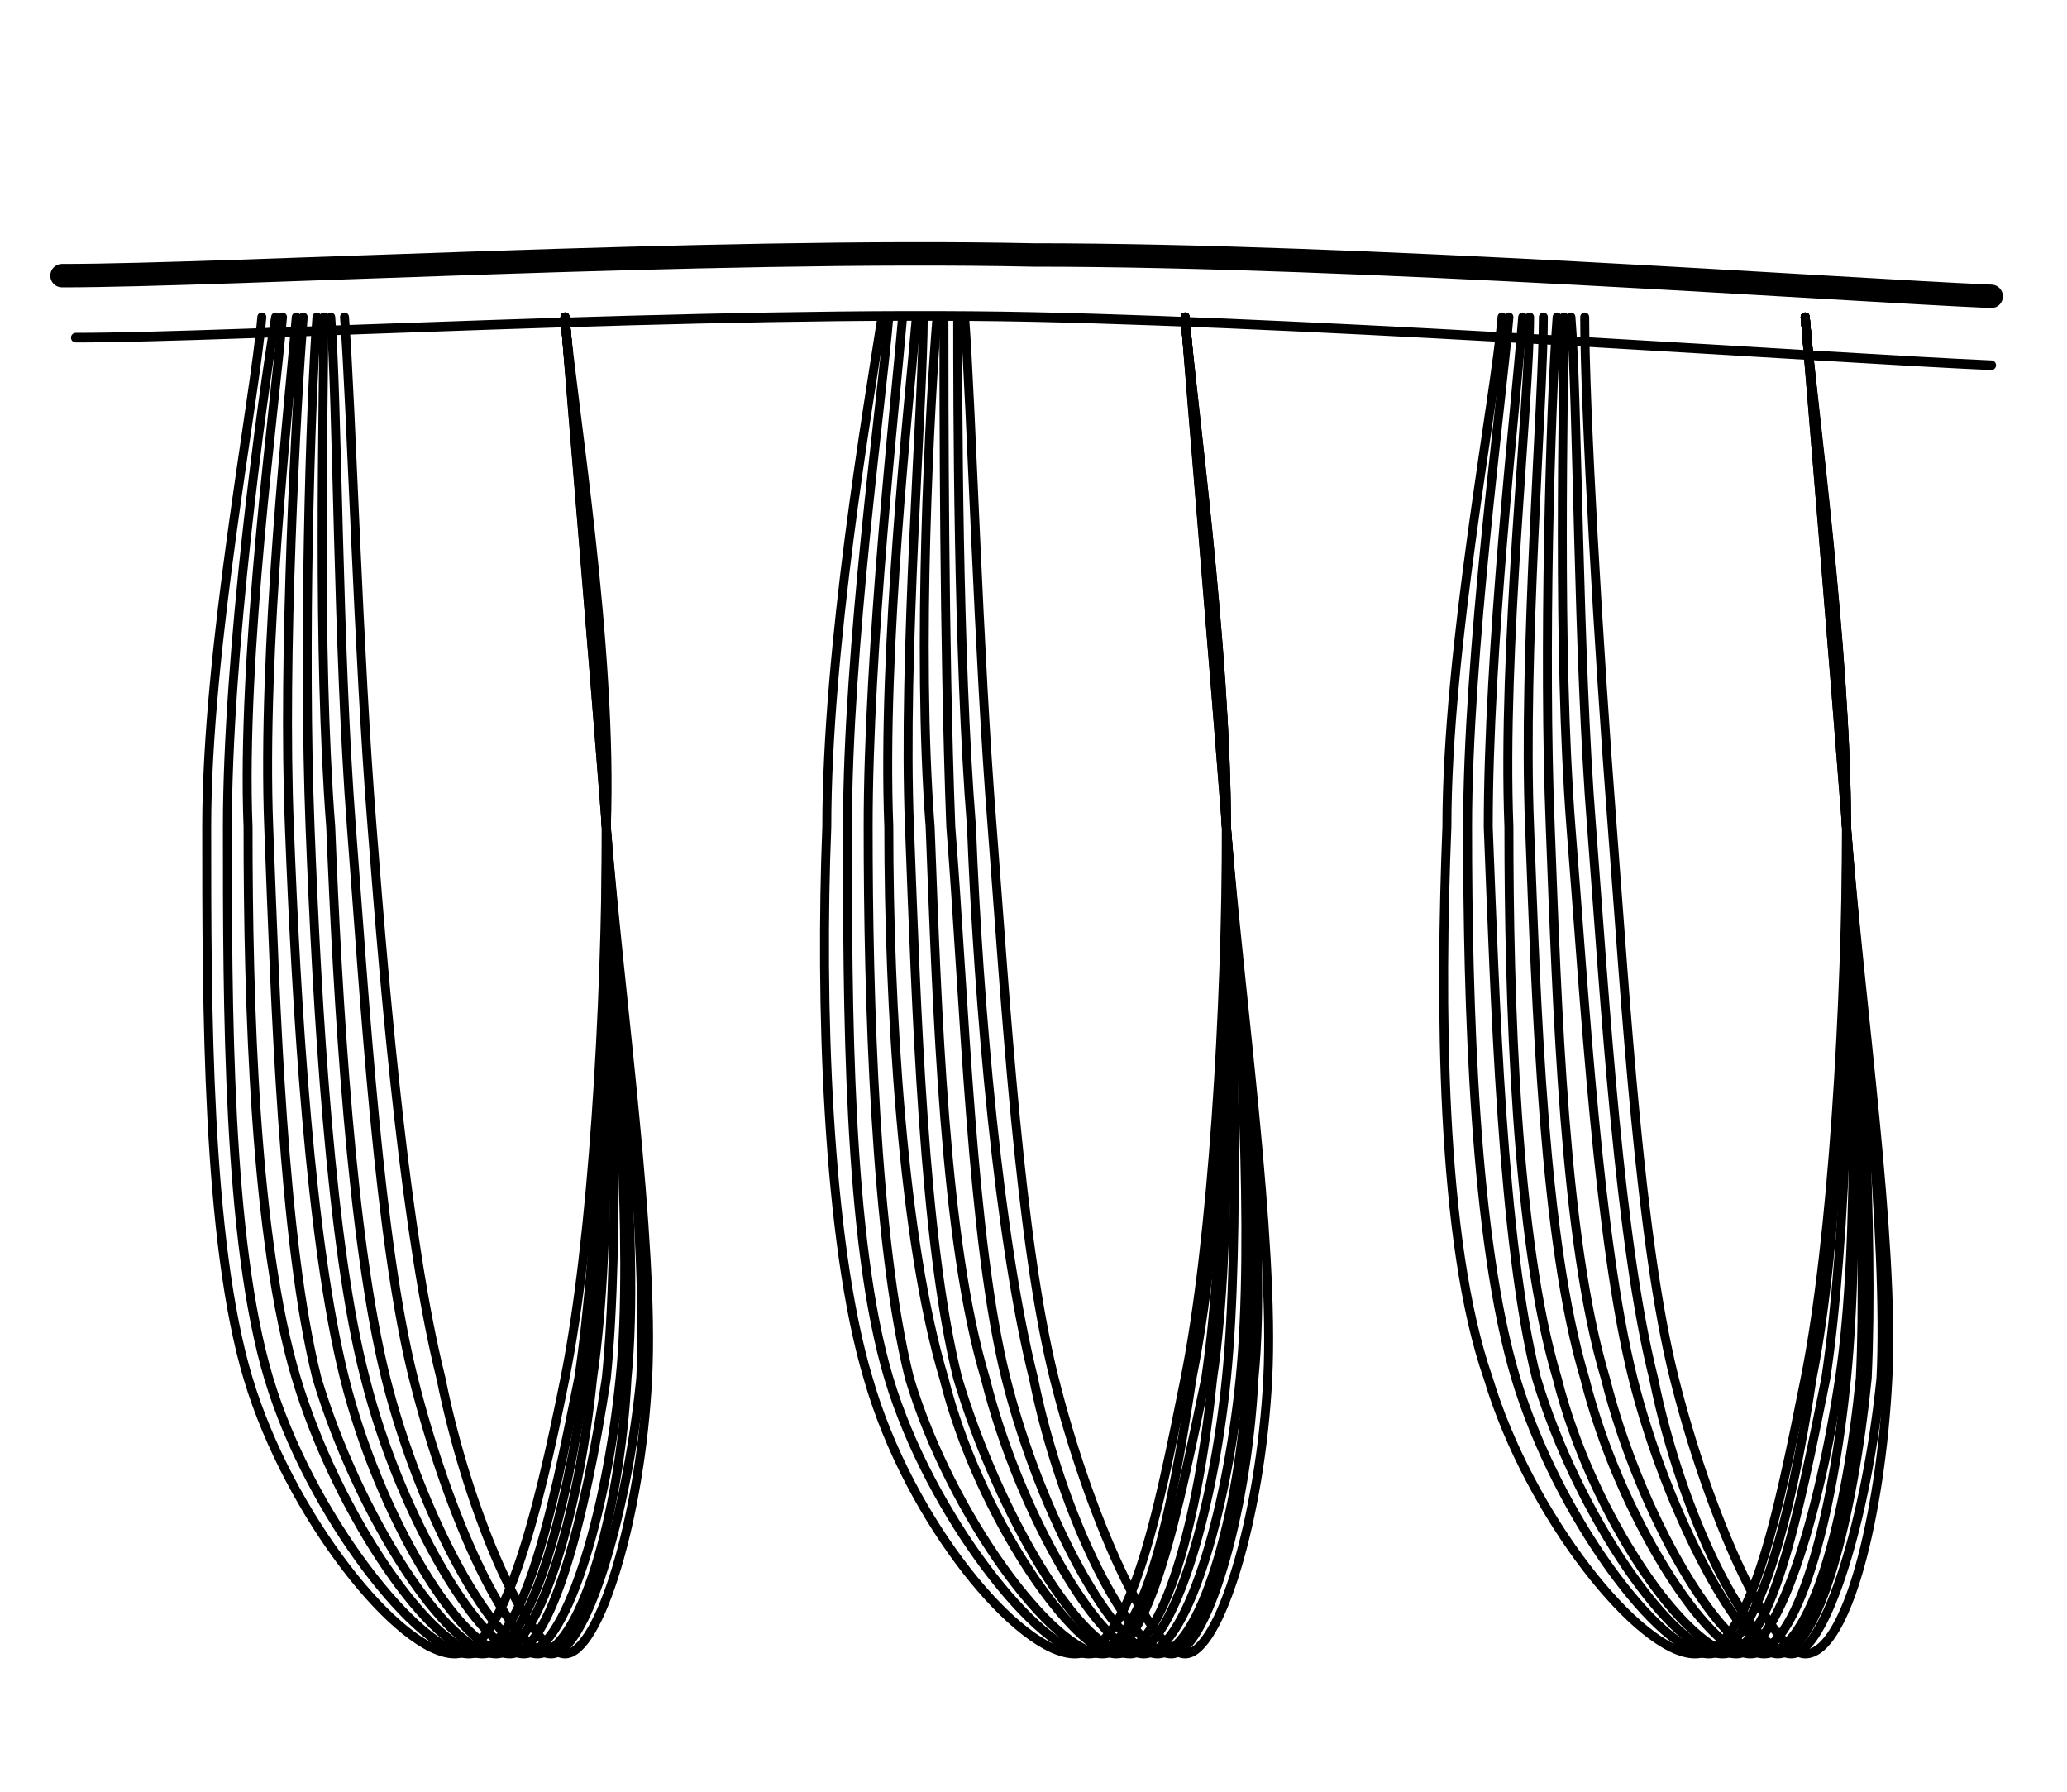
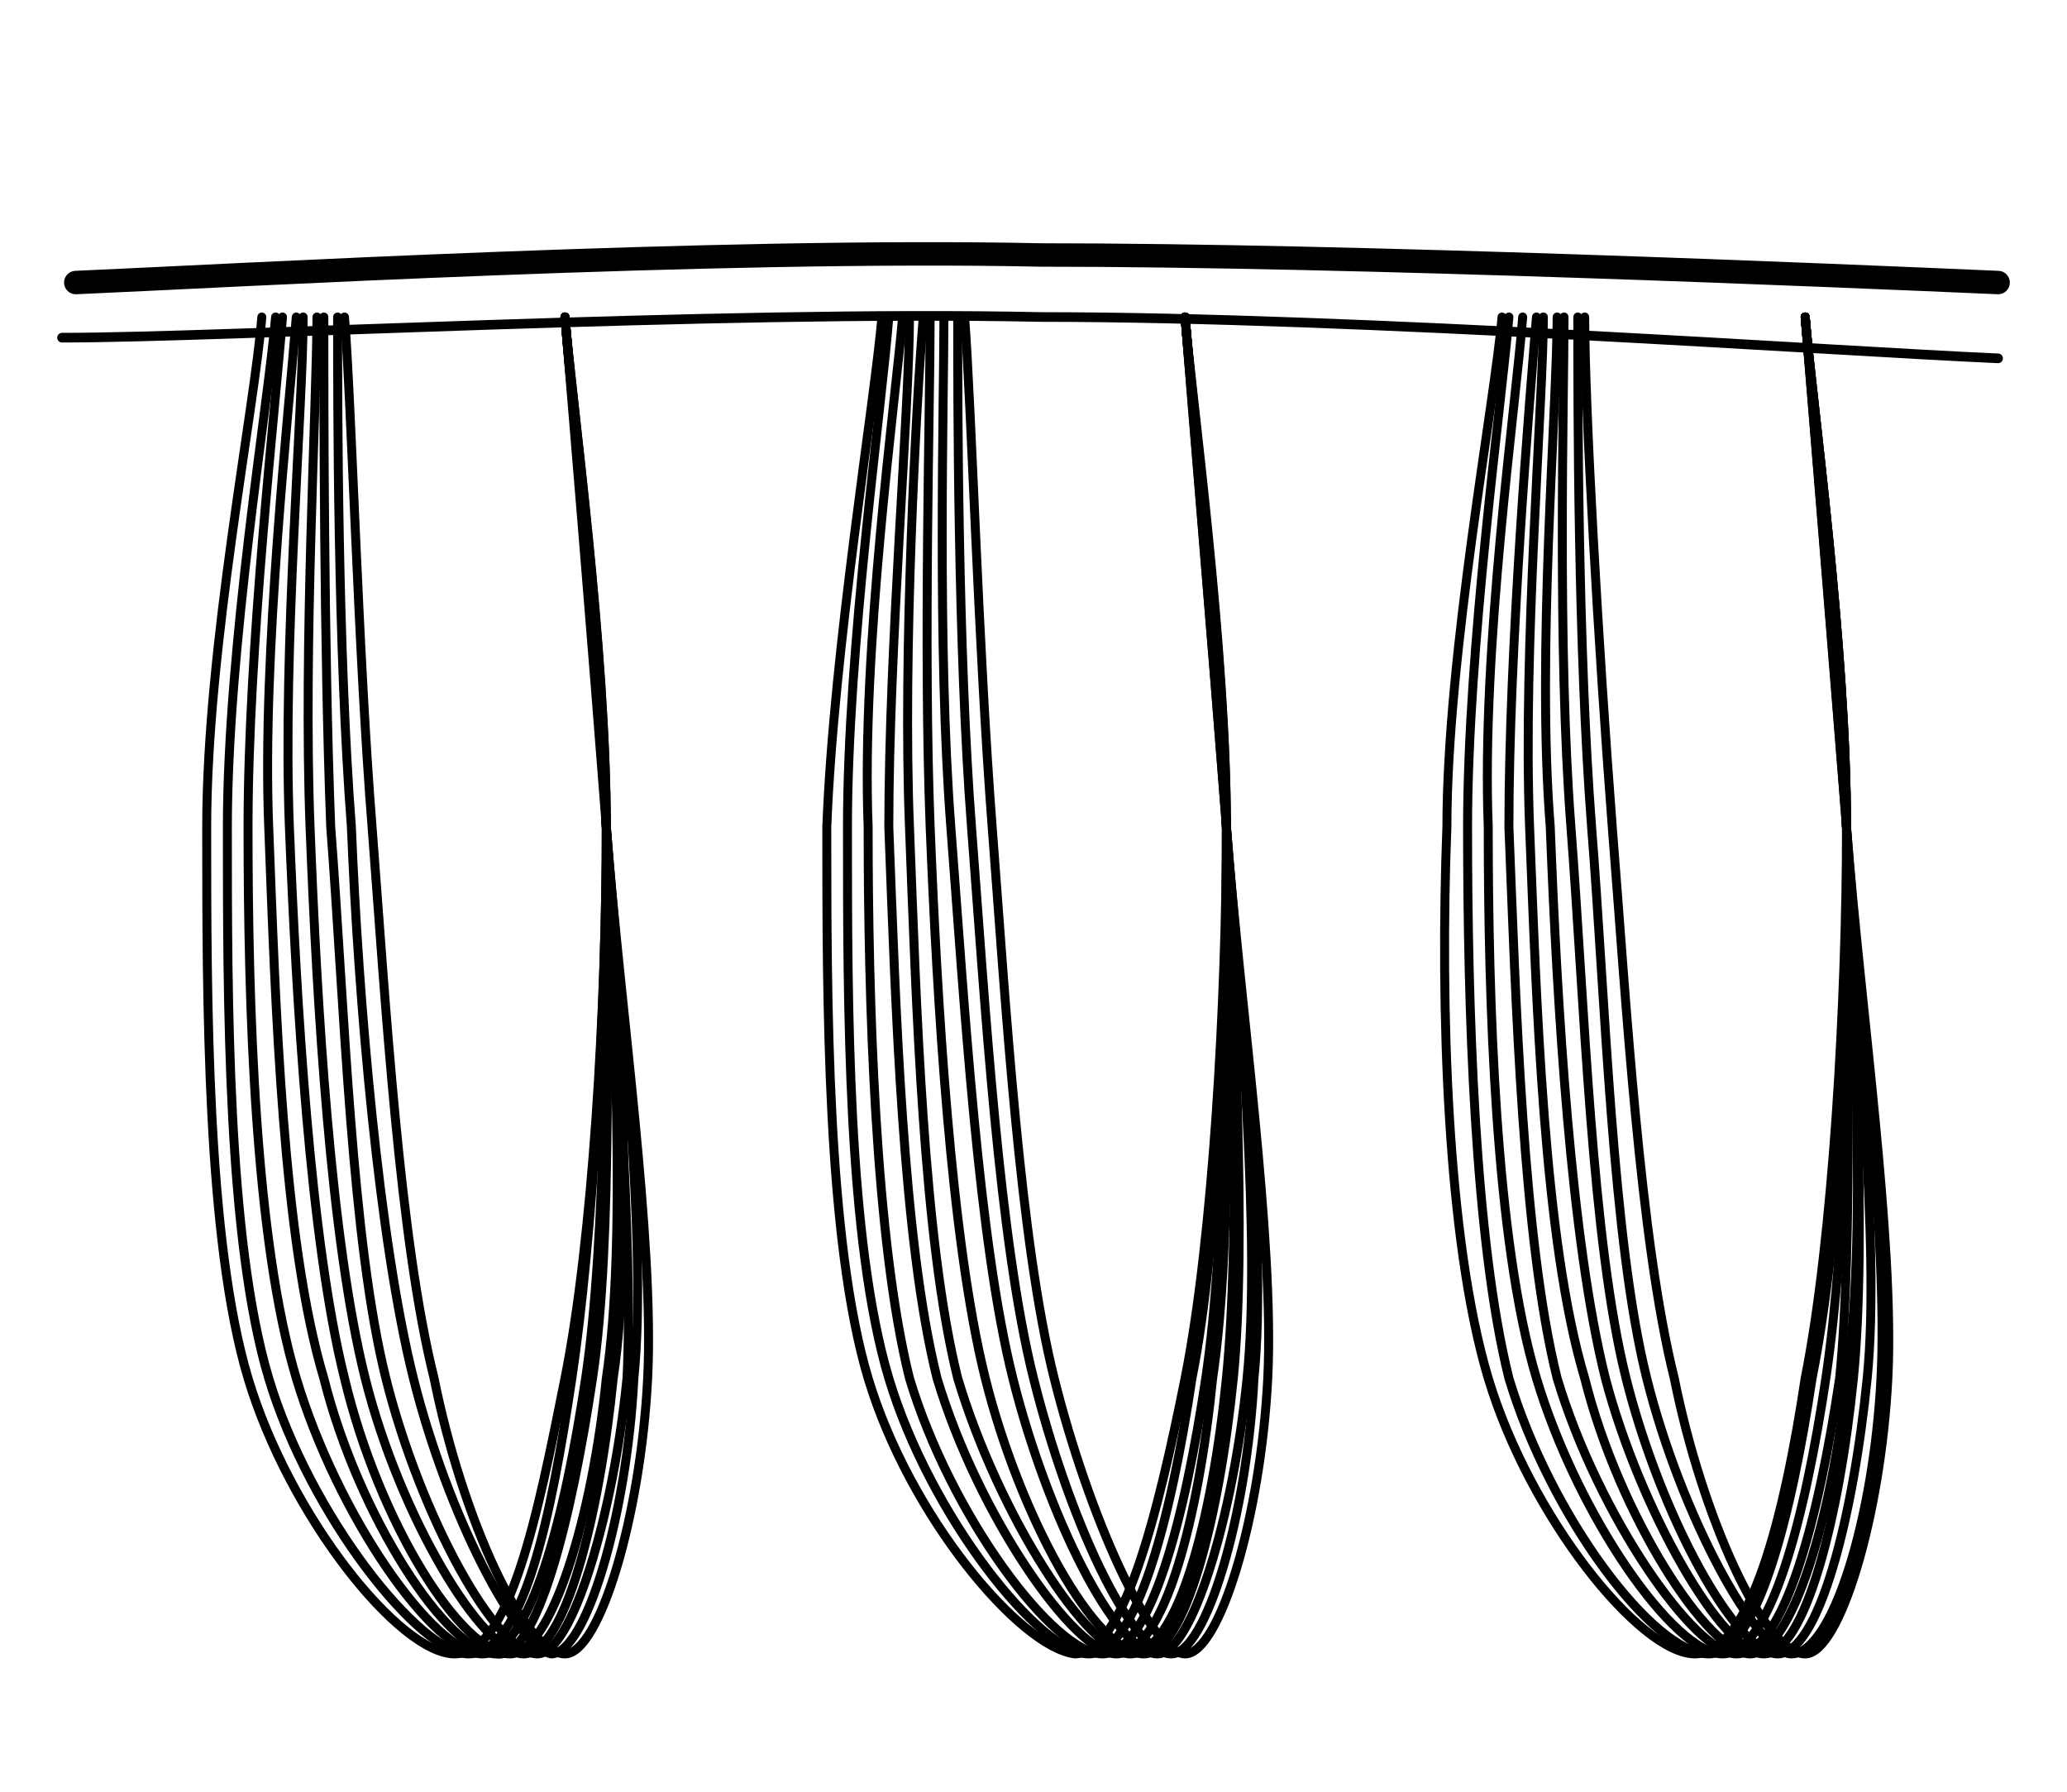
<svg xmlns="http://www.w3.org/2000/svg" viewBox="0 0 300 260" fill="none" stroke="currentColor" stroke-linecap="round" stroke-linejoin="round" aria-hidden="true" focusable="false">
-   <path d="M9 40C33 40 103 36 150 37C197 37 266 42 289 43" stroke-width="3.4" />
-   <path d="M11 49C34 49 103 45 150 46C196 47 266 52 289 53" stroke-width="1.4" />
-   <path d="M38 46C37 58 30 94 30 120C30 146 30 180 36 200C42 220 58 240 66 240C73 240 78 220 82 200C86 180 88 146 88 120C89 94 83 58 82 46" stroke-width="1.3" />
-   <path d="M40 46C38 58 33 95 33 120C33 146 33 180 39 200C45 220 61 240 68 240C76 240 80 220 84 200C87 180 88 146 88 120C87 94 83 58 82 46" stroke-width="1.3" />
-   <path d="M41 46C40 58 35 95 36 120C36 146 37 180 43 200C49 220 63 240 70 240C77 240 82 220 85 200C88 180 88 146 88 120C87 94 83 58 82 46" stroke-width="1.3" />
-   <path d="M43 46C42 58 38 94 39 120C40 146 41 180 46 200C52 220 65 240 72 240C78 240 84 220 86 200C89 180 88 146 88 120C87 95 83 59 82 46" stroke-width="1.3" />
-   <path d="M44 46C43 59 41 95 42 120C43 146 45 180 50 200C55 220 67 240 74 240C80 240 85 220 88 200C90 180 89 146 88 120C87 94 83 58 82 46" stroke-width="1.3" />
-   <path d="M46 46C45 59 44 94 45 120C46 146 48 181 53 200C58 220 70 240 76 240C82 240 88 220 90 200C92 181 89 146 88 120C87 95 83 58 82 46" stroke-width="1.3" />
-   <path d="M47 46C47 59 46 94 48 120C49 145 51 180 56 200C61 220 72 240 78 240C84 240 90 220 91 200C93 180 89 146 88 120C87 95 83 58 82 46" stroke-width="1.3" />
-   <path d="M48 46C49 58 49 94 51 120C53 146 55 180 60 200C65 220 74 240 80 240C85 240 91 220 93 200C94 180 90 145 88 120C86 94 83 59 82 46" stroke-width="1.3" />
-   <path d="M50 46C51 59 52 95 54 120C56 146 59 180 64 200C68 220 77 240 82 240C87 240 93 220 94 200C95 180 90 145 88 120C86 94 83 58 82 46" stroke-width="1.3" />
-   <path d="M128 46C126 59 120 94 120 120C119 145 120 180 126 200C132 221 148 240 156 240C164 240 168 220 172 200C176 180 178 146 178 120C178 94 173 58 172 46" stroke-width="1.3" />
-   <path d="M129 46C128 58 123 94 123 120C123 146 123 180 129 200C135 220 151 240 158 240C166 240 170 220 173 200C177 180 179 146 178 120C178 94 173 58 172 46" stroke-width="1.3" />
-   <path d="M131 46C130 58 126 94 126 120C126 145 127 180 132 200C138 220 153 240 160 240C167 240 171 219 175 200C178 180 178 146 178 120C178 95 173 59 172 46" stroke-width="1.3" />
-   <path d="M133 46C132 58 128 94 129 120C129 146 131 180 137 200C142 220 156 240 162 240C169 240 174 220 176 200C179 180 178 146 178 120C177 94 173 58 172 46" stroke-width="1.3" />
-   <path d="M134 46C134 58 131 95 132 120C133 146 134 180 139 200C145 220 157 240 164 240C170 240 176 220 178 200C180 180 179 145 178 120C177 94 173 58 172 46" stroke-width="1.3" />
-   <path d="M136 46C135 58 133 94 135 120C136 146 137 180 143 200C148 220 160 240 166 240C172 240 178 220 180 200C182 180 180 146 178 120C177 95 173 58 172 46" stroke-width="1.3" />
-   <path d="M137 46C137 58 137 94 138 120C140 145 141 180 146 200C151 220 162 240 168 240C174 240 180 220 181 200C183 180 180 145 178 120C177 94 173 58 172 46" stroke-width="1.3" />
-   <path d="M139 46C139 58 139 95 141 120C142 146 145 180 150 200C154 220 164 240 170 240C175 240 181 220 182 200C184 180 180 145 178 120C176 94 173 59 172 46" stroke-width="1.3" />
-   <path d="M140 46C141 59 142 95 144 120C146 146 148 180 153 200C158 220 167 240 172 240C177 240 183 220 184 200C185 180 180 145 178 120C176 94 173 58 172 46" stroke-width="1.3" />
-   <path d="M218 46C217 58 210 94 210 120C209 145 209 180 216 200C222 220 238 240 246 240C254 240 258 220 262 200C266 180 268 145 268 120C268 94 263 58 262 46" stroke-width="1.3" />
-   <path d="M219 46C218 58 213 95 213 120C213 146 214 180 220 200C226 220 241 240 248 240C255 240 260 220 263 200C267 180 268 146 268 120C268 95 263 59 262 46" stroke-width="1.3" />
-   <path d="M221 46C220 59 216 94 216 120C217 145 218 180 223 200C229 220 243 240 250 240C257 240 261 220 265 200C268 180 269 145 268 120C268 94 263 59 262 46" stroke-width="1.3" />
-   <path d="M222 46C222 58 218 94 219 120C219 145 220 180 226 200C231 220 245 240 252 240C258 240 264 220 267 200C270 180 269 146 268 120C267 95 263 58 262 46" stroke-width="1.3" />
-   <path d="M224 46C224 58 221 95 222 120C223 146 224 180 230 200C235 220 248 240 254 240C261 240 266 220 268 200C270 180 269 146 268 120C267 94 263 58 262 46" stroke-width="1.3" />
-   <path d="M226 46C225 59 224 95 225 120C226 146 227 180 233 200C238 220 250 240 256 240C263 240 268 220 270 200C271 180 269 146 268 120C267 95 263 58 262 46" stroke-width="1.3" />
-   <path d="M227 46C227 58 226 94 228 120C230 145 232 180 237 200C242 220 253 240 258 240C264 240 269 220 271 200C272 179 270 145 268 120C267 94 263 58 262 46" stroke-width="1.3" />
-   <path d="M228 46C229 58 229 95 231 120C233 146 235 180 240 200C244 220 254 240 260 240C265 240 271 220 273 200C274 180 270 145 268 120C266 94 263 58 262 46" stroke-width="1.3" />
-   <path d="M230 46C230 59 232 94 234 120C236 146 238 180 243 200C248 220 257 240 262 240C268 240 273 220 274 200C275 180 270 146 268 120C266 94 263 58 262 46" stroke-width="1.3" />
+   <path d="M11 41C34 40 104 36 151 37C197 37 267 40 290 41" stroke-width="3.4" />
+   <path d="M9 49C33 49 104 45 151 46C197 46 267 51 290 52" stroke-width="1.4" />
+   <path d="M38 46C37 59 30 94 30 120C30 145 30 180 36 200C42 220 58 240 66 240C74 240 78 220 82 200C86 180 88 146 88 120C88 95 83 58 82 46" stroke-width="1.3" />
+   <path d="M40 46C39 58 33 94 33 120C33 145 33 180 39 200C45 220 61 240 68 240C76 240 80 220 83 200C86 180 88 146 88 120C88 94 83 58 82 46" stroke-width="1.3" />
+   <path d="M41 46C40 59 36 94 36 120C36 146 37 180 43 200C49 220 63 240 70 240C77 240 82 220 85 200C88 180 88 145 88 120C87 94 83 58 82 46" stroke-width="1.3" />
+   <path d="M43 46C42 59 38 95 39 120C40 146 41 180 47 200C52 220 65 240 72 240C78 241 83 220 86 200C89 180 88 146 88 120C87 94 83 58 82 46" stroke-width="1.3" />
+   <path d="M44 46C44 59 41 94 42 120C43 145 45 180 50 200C55 221 67 240 74 240C80 240 86 220 88 200C91 180 89 146 88 120C87 95 83 59 82 46" stroke-width="1.3" />
+   <path d="M46 46C46 58 44 94 45 120C46 146 48 180 53 200C58 220 70 240 76 240C82 240 87 220 89 200C92 180 90 145 88 120C87 94 83 58 82 46" stroke-width="1.3" />
+   <path d="M47 46C47 58 47 94 48 120C50 146 51 180 56 200C61 220 72 240 78 240C83 240 89 220 91 200C92 180 89 146 88 120C87 95 83 59 82 46" stroke-width="1.3" />
+   <path d="M49 46C49 59 49 94 51 120C52 145 55 180 60 200C65 220 75 239 80 240C85 240 91 220 92 200C94 180 90 145 88 120C87 94 83 58 82 46" stroke-width="1.3" />
+   <path d="M50 46C51 58 52 95 54 120C56 146 58 180 63 200C67 220 76 240 82 240C87 240 93 220 94 200C95 180 90 146 88 120C86 94 83 58 82 46" stroke-width="1.3" />
+   <path d="M128 46C127 58 121 94 120 120C120 145 120 180 126 200C132 220 148 239 156 240C163 240 168 220 172 200C176 180 178 145 178 120C178 94 173 58 172 46" stroke-width="1.3" />
+   <path d="M129 46C128 59 123 94 123 120C123 146 123 180 129 200C135 220 151 240 158 240C165 240 170 220 173 200C177 180 178 146 178 120C178 95 173 59 172 46" stroke-width="1.3" />
+   <path d="M131 46C130 58 125 94 126 120C126 145 127 180 132 200C138 220 153 240 160 240C167 240 172 220 175 200C178 180 178 146 178 120C177 95 173 58 172 46" stroke-width="1.3" />
+   <path d="M132 46C132 59 129 94 129 120C130 146 131 180 136 200C142 220 156 240 162 240C169 240 174 220 176 200C179 180 178 146 178 120C177 94 173 58 172 46" stroke-width="1.3" />
+   <path d="M134 46C133 58 131 95 132 120C133 146 134 180 139 200C145 220 158 240 164 240C171 240 176 220 178 200C180 180 179 145 178 120C177 94 173 58 172 46" stroke-width="1.3" />
+   <path d="M135 46C135 59 134 94 135 120C136 145 138 180 143 200C148 220 159 240 166 240C172 240 177 220 179 200C181 180 179 145 178 120C176 94 173 59 172 46" stroke-width="1.3" />
+   <path d="M137 46C137 58 136 94 138 120C140 146 142 180 147 200C152 220 162 240 168 240C173 240 179 220 181 200C183 180 180 146 178 120C177 95 173 58 172 46" stroke-width="1.3" />
+   <path d="M139 46C139 58 139 94 141 120C143 146 145 180 150 200C155 220 164 240 170 240C175 240 181 220 182 200C184 180 180 145 178 120C177 94 173 59 172 46" stroke-width="1.3" />
+   <path d="M140 46C141 59 142 94 144 120C146 146 148 180 153 200C158 220 167 240 172 240C177 240 183 220 184 200C185 180 180 146 178 120C176 94 173 58 172 46" stroke-width="1.3" />
+   <path d="M218 46C217 58 210 95 210 120C209 146 210 180 216 200C222 220 238 240 246 240C254 240 259 220 262 200C266 180 268 145 268 120C268 94 263 58 262 46" stroke-width="1.3" />
+   <path d="M219 46C218 58 213 94 213 120C213 146 214 180 219 200C225 220 240 240 248 240C255 240 260 220 263 200C267 180 269 146 268 120C268 94 263 58 262 46" stroke-width="1.3" />
+   <path d="M221 46C220 59 215 94 216 120C216 145 217 180 223 200C229 220 243 240 250 240C257 240 262 220 265 200C268 180 269 145 268 120C268 94 263 58 262 46" stroke-width="1.3" />
+   <path d="M223 46C222 58 219 94 219 120C220 145 221 180 226 200C232 220 246 240 252 240C259 240 264 220 267 200C269 180 268 146 268 120C267 95 263 58 262 46" stroke-width="1.3" />
+   <path d="M224 46C224 58 221 94 222 120C223 145 224 180 230 200C235 220 248 240 254 240C260 240 266 220 268 200C271 180 269 146 268 120C267 95 263 59 262 46" stroke-width="1.3" />
+   <path d="M226 46C226 59 223 95 225 120C226 146 228 180 233 200C238 219 250 240 256 240C262 240 267 220 269 200C271 180 269 145 268 120C267 94 263 58 262 46" stroke-width="1.3" />
+   <path d="M227 46C227 58 226 94 228 120C230 146 231 180 236 200C241 220 252 240 258 240C264 240 269 220 271 200C273 180 269 146 268 120C267 95 263 58 262 46" stroke-width="1.3" />
+   <path d="M229 46C229 59 229 94 231 120C233 145 234 180 239 200C244 220 255 240 260 240C266 240 272 220 273 200C274 181 270 146 268 120C266 94 263 58 262 46" stroke-width="1.3" />
+   <path d="M230 46C230 59 232 94 234 120C236 145 238 180 243 200C247 220 256 240 262 240C267 240 273 220 274 200C275 180 270 146 268 120C266 95 263 58 262 46" stroke-width="1.3" />
</svg>
